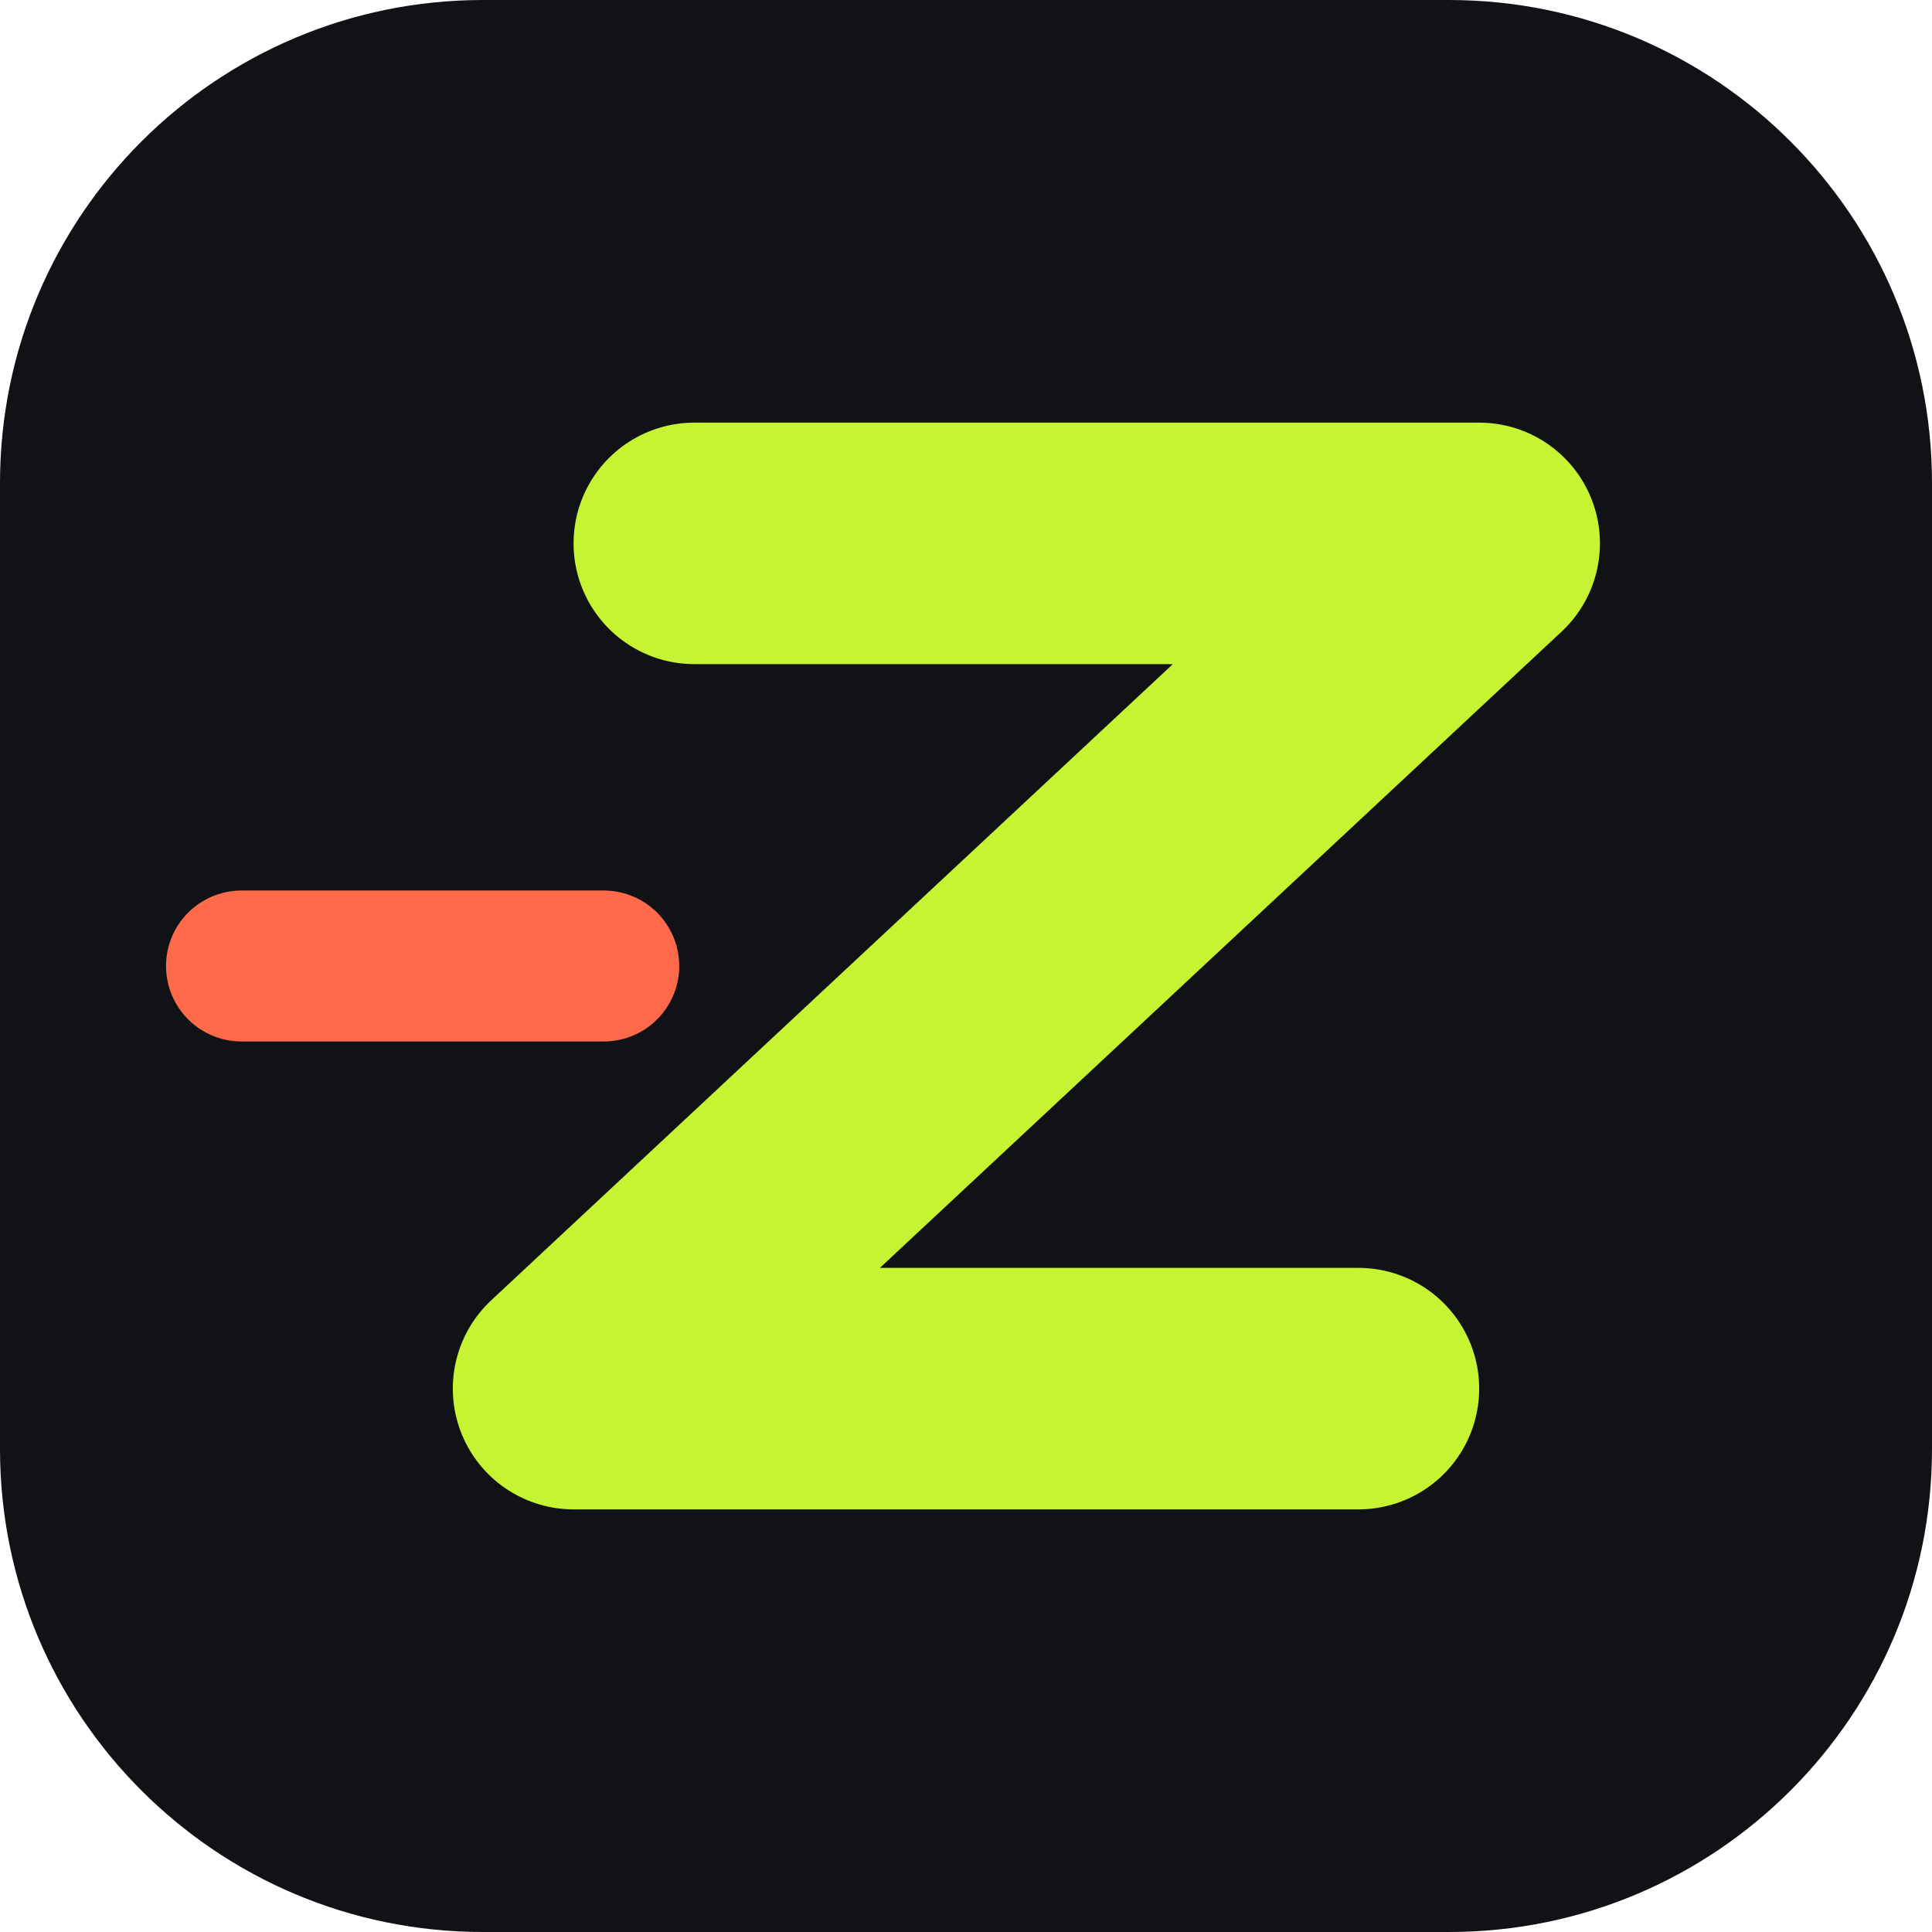
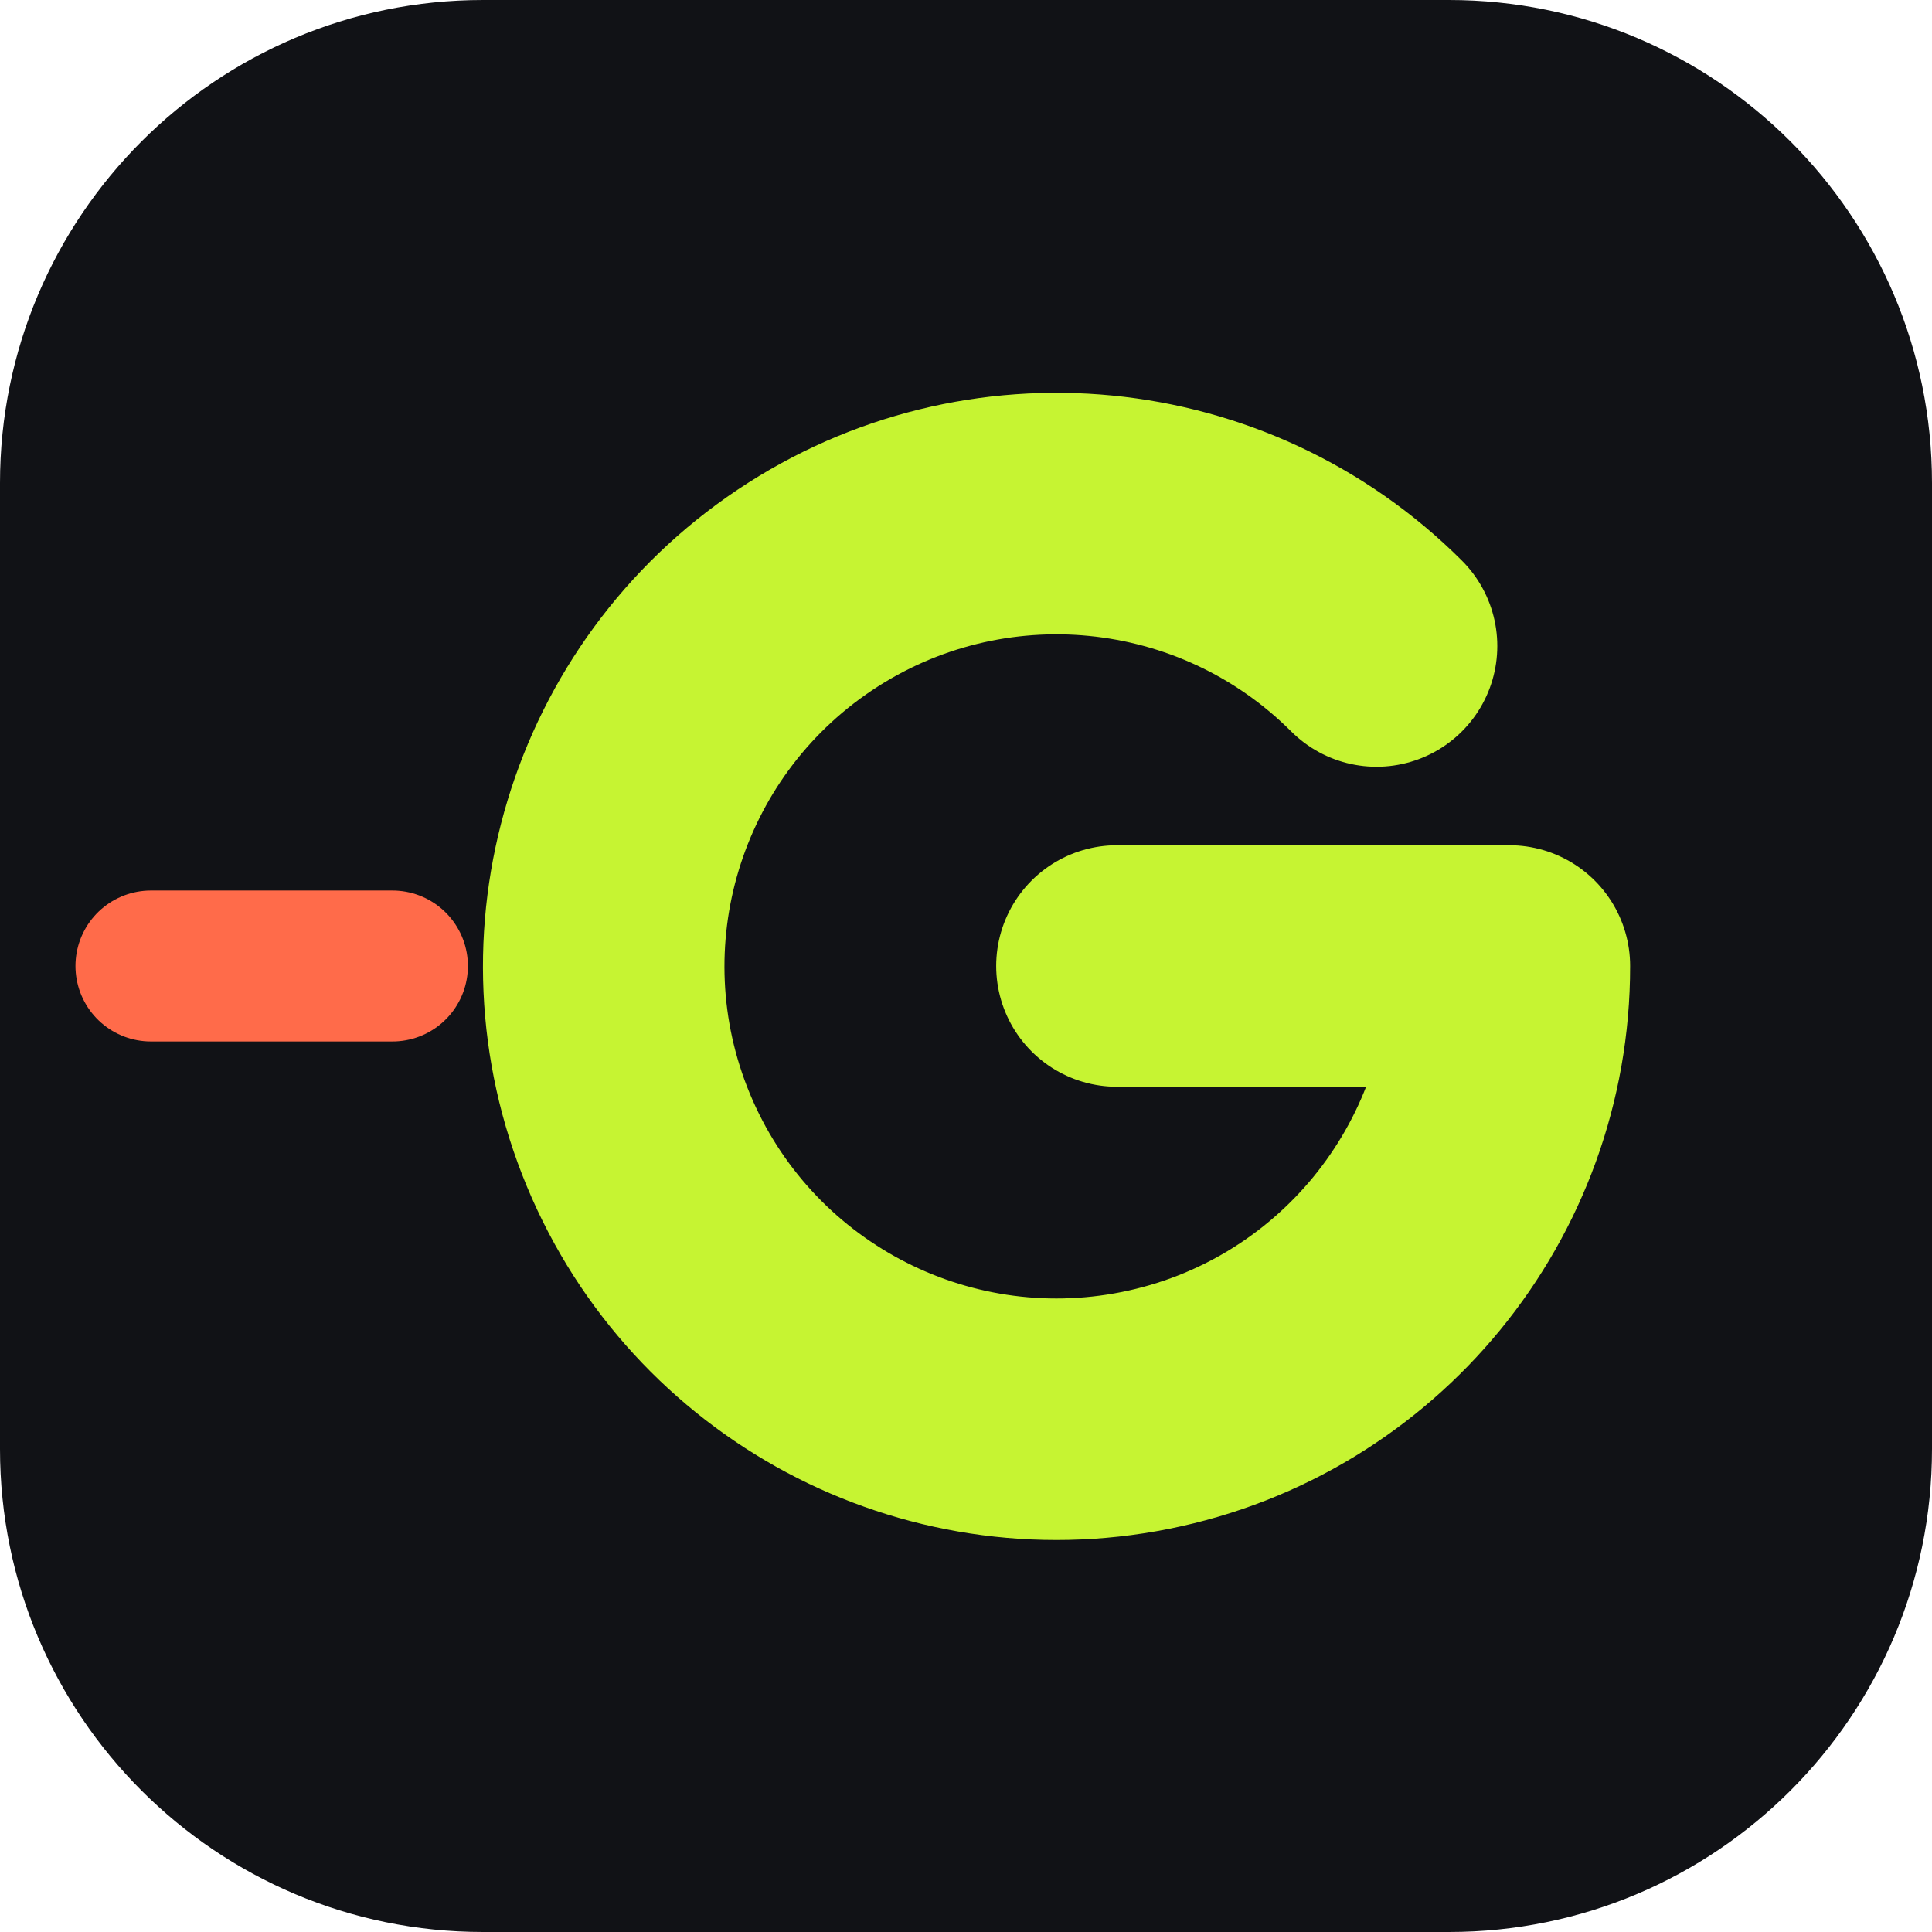
<svg xmlns="http://www.w3.org/2000/svg" viewBox="0 0 32 32" width="32" height="32">
  <rect width="32" height="32" rx="8" fill="#111216" />
-   <path d="M11.5 9h13L9.5 23h13" fill="none" stroke="#c6f432" stroke-width="4" stroke-linejoin="round" stroke-linecap="round" />
-   <path d="M4 16h6" stroke="#ff6b4a" stroke-width="2.5" stroke-linecap="round" />
+   <path d="M22.8 10.7A7.5 7.5 0 1 0 25 16h-6.5" fill="none" stroke="#c6f432" stroke-width="4" stroke-linejoin="round" stroke-linecap="round" />
+   <path d="M2.5 16h4" stroke="#ff6b4a" stroke-width="2.5" stroke-linecap="round" />
</svg>
